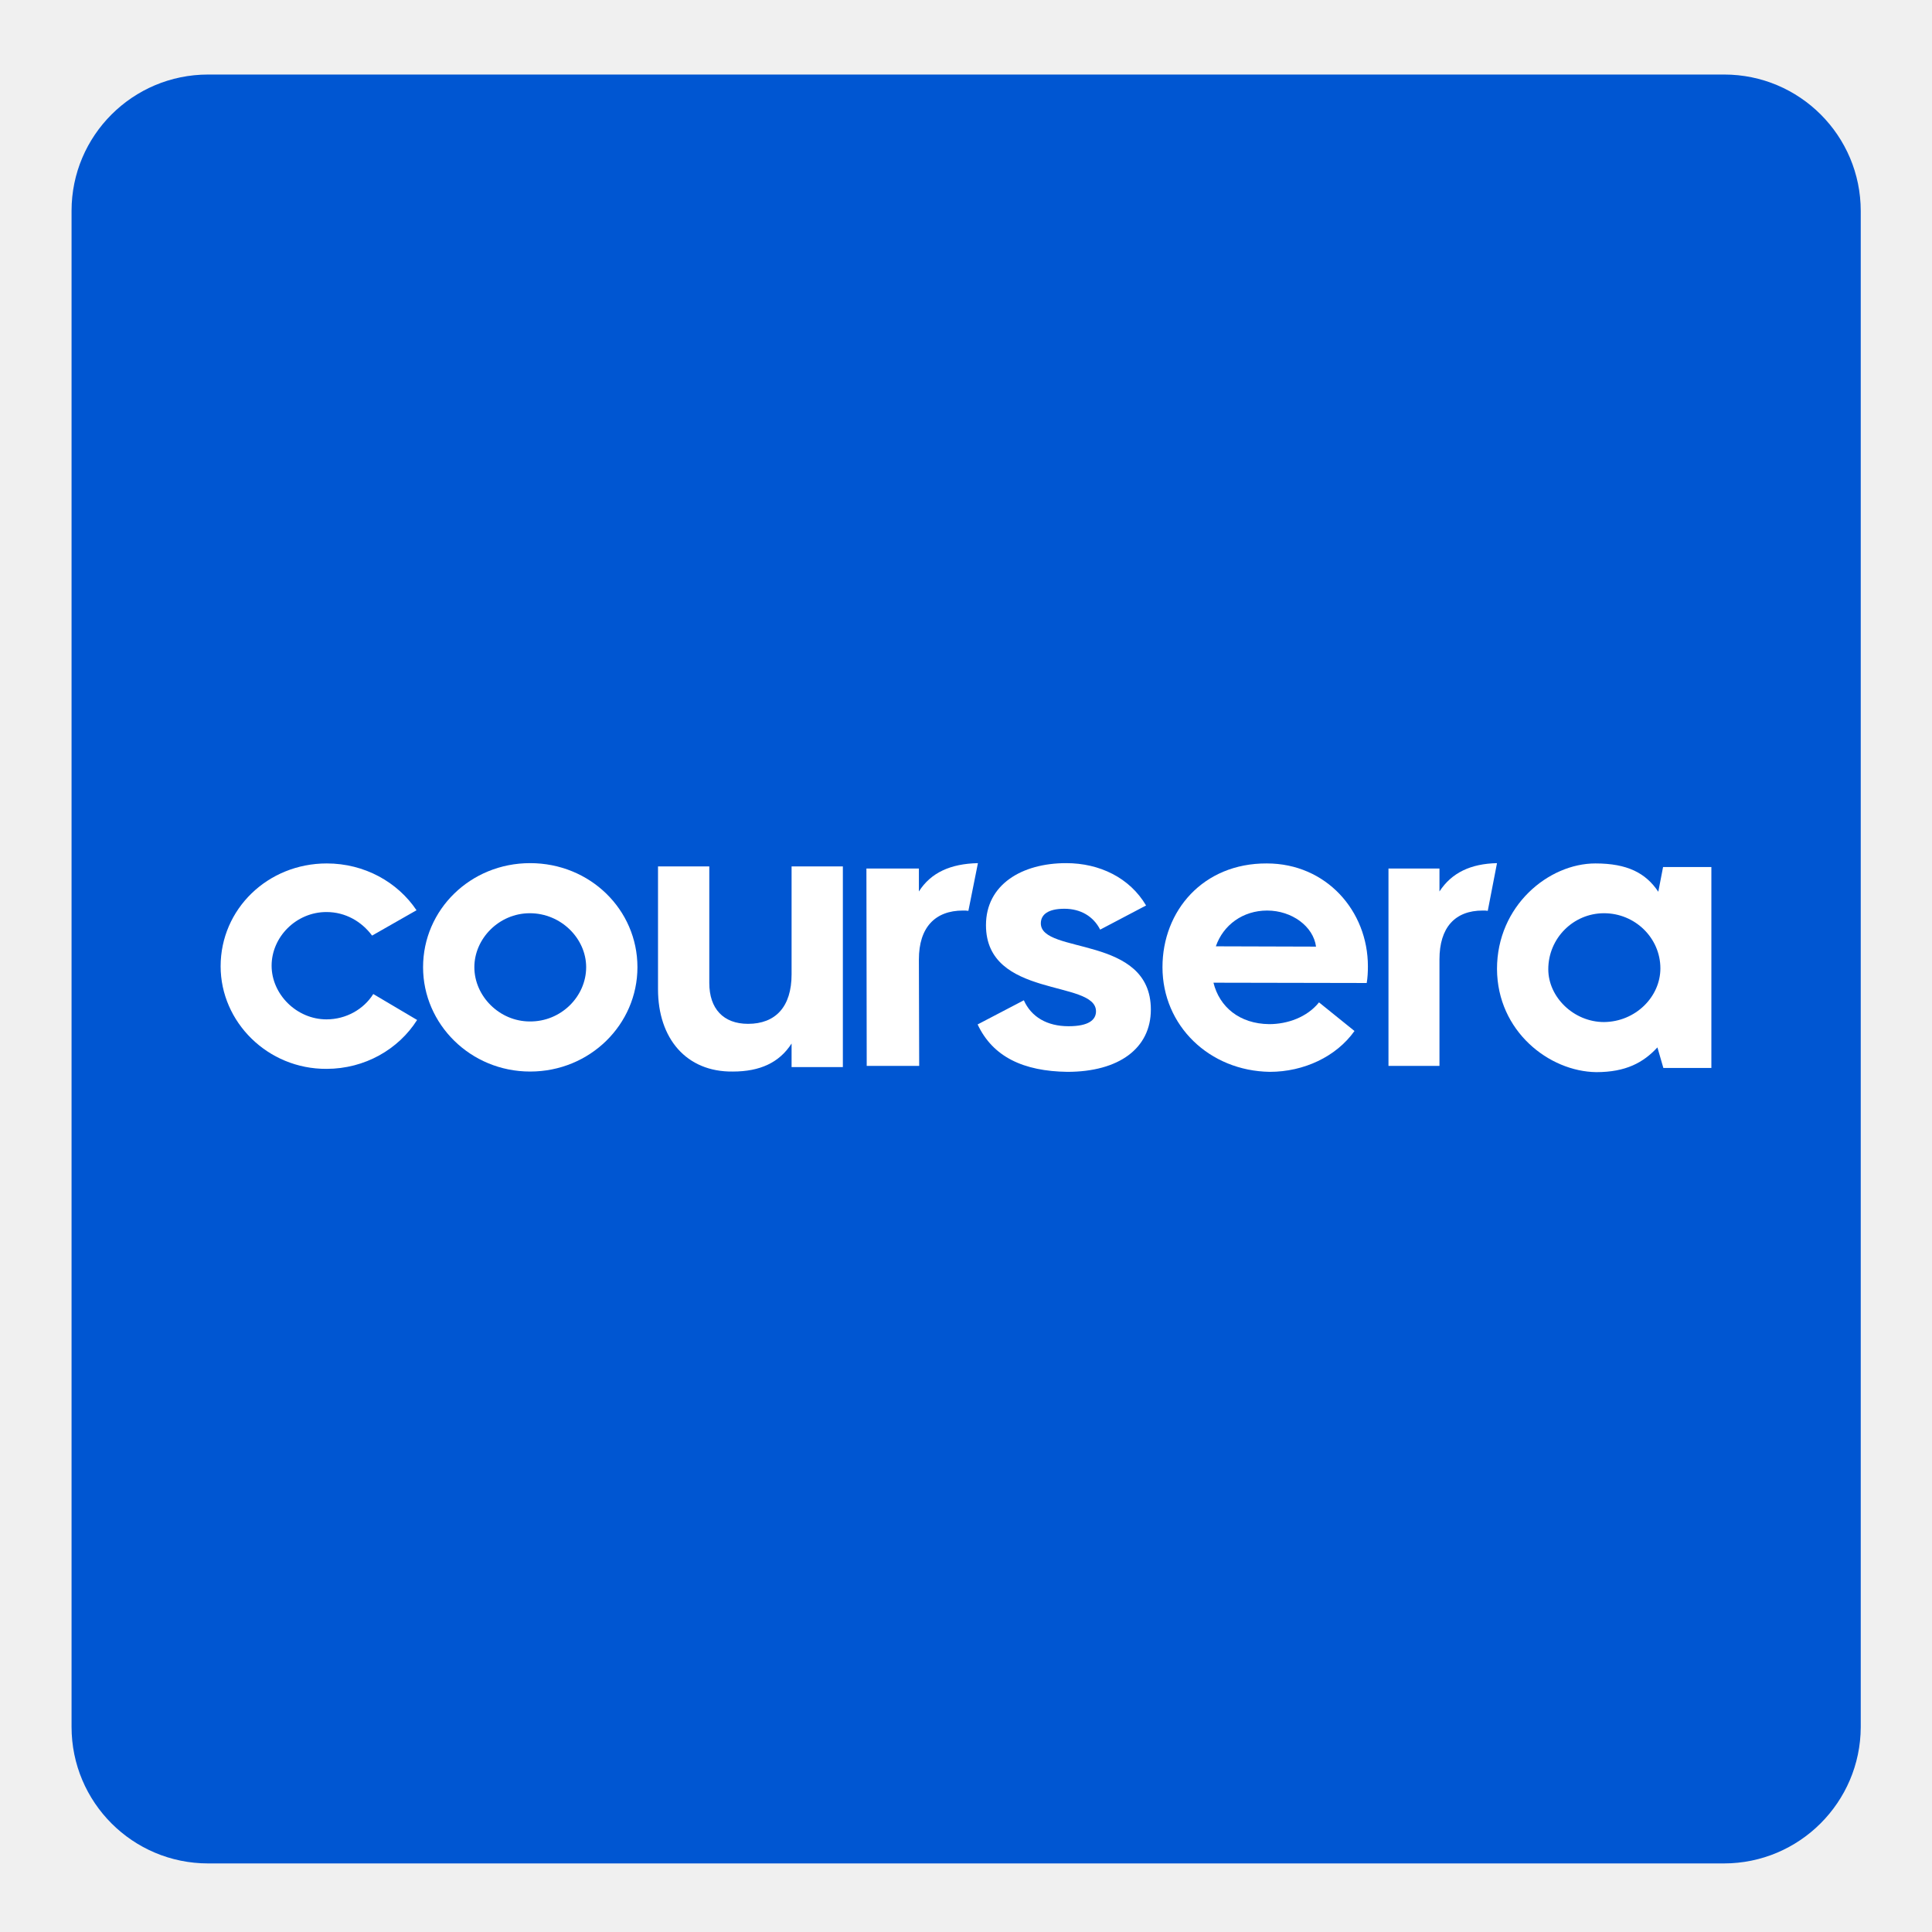
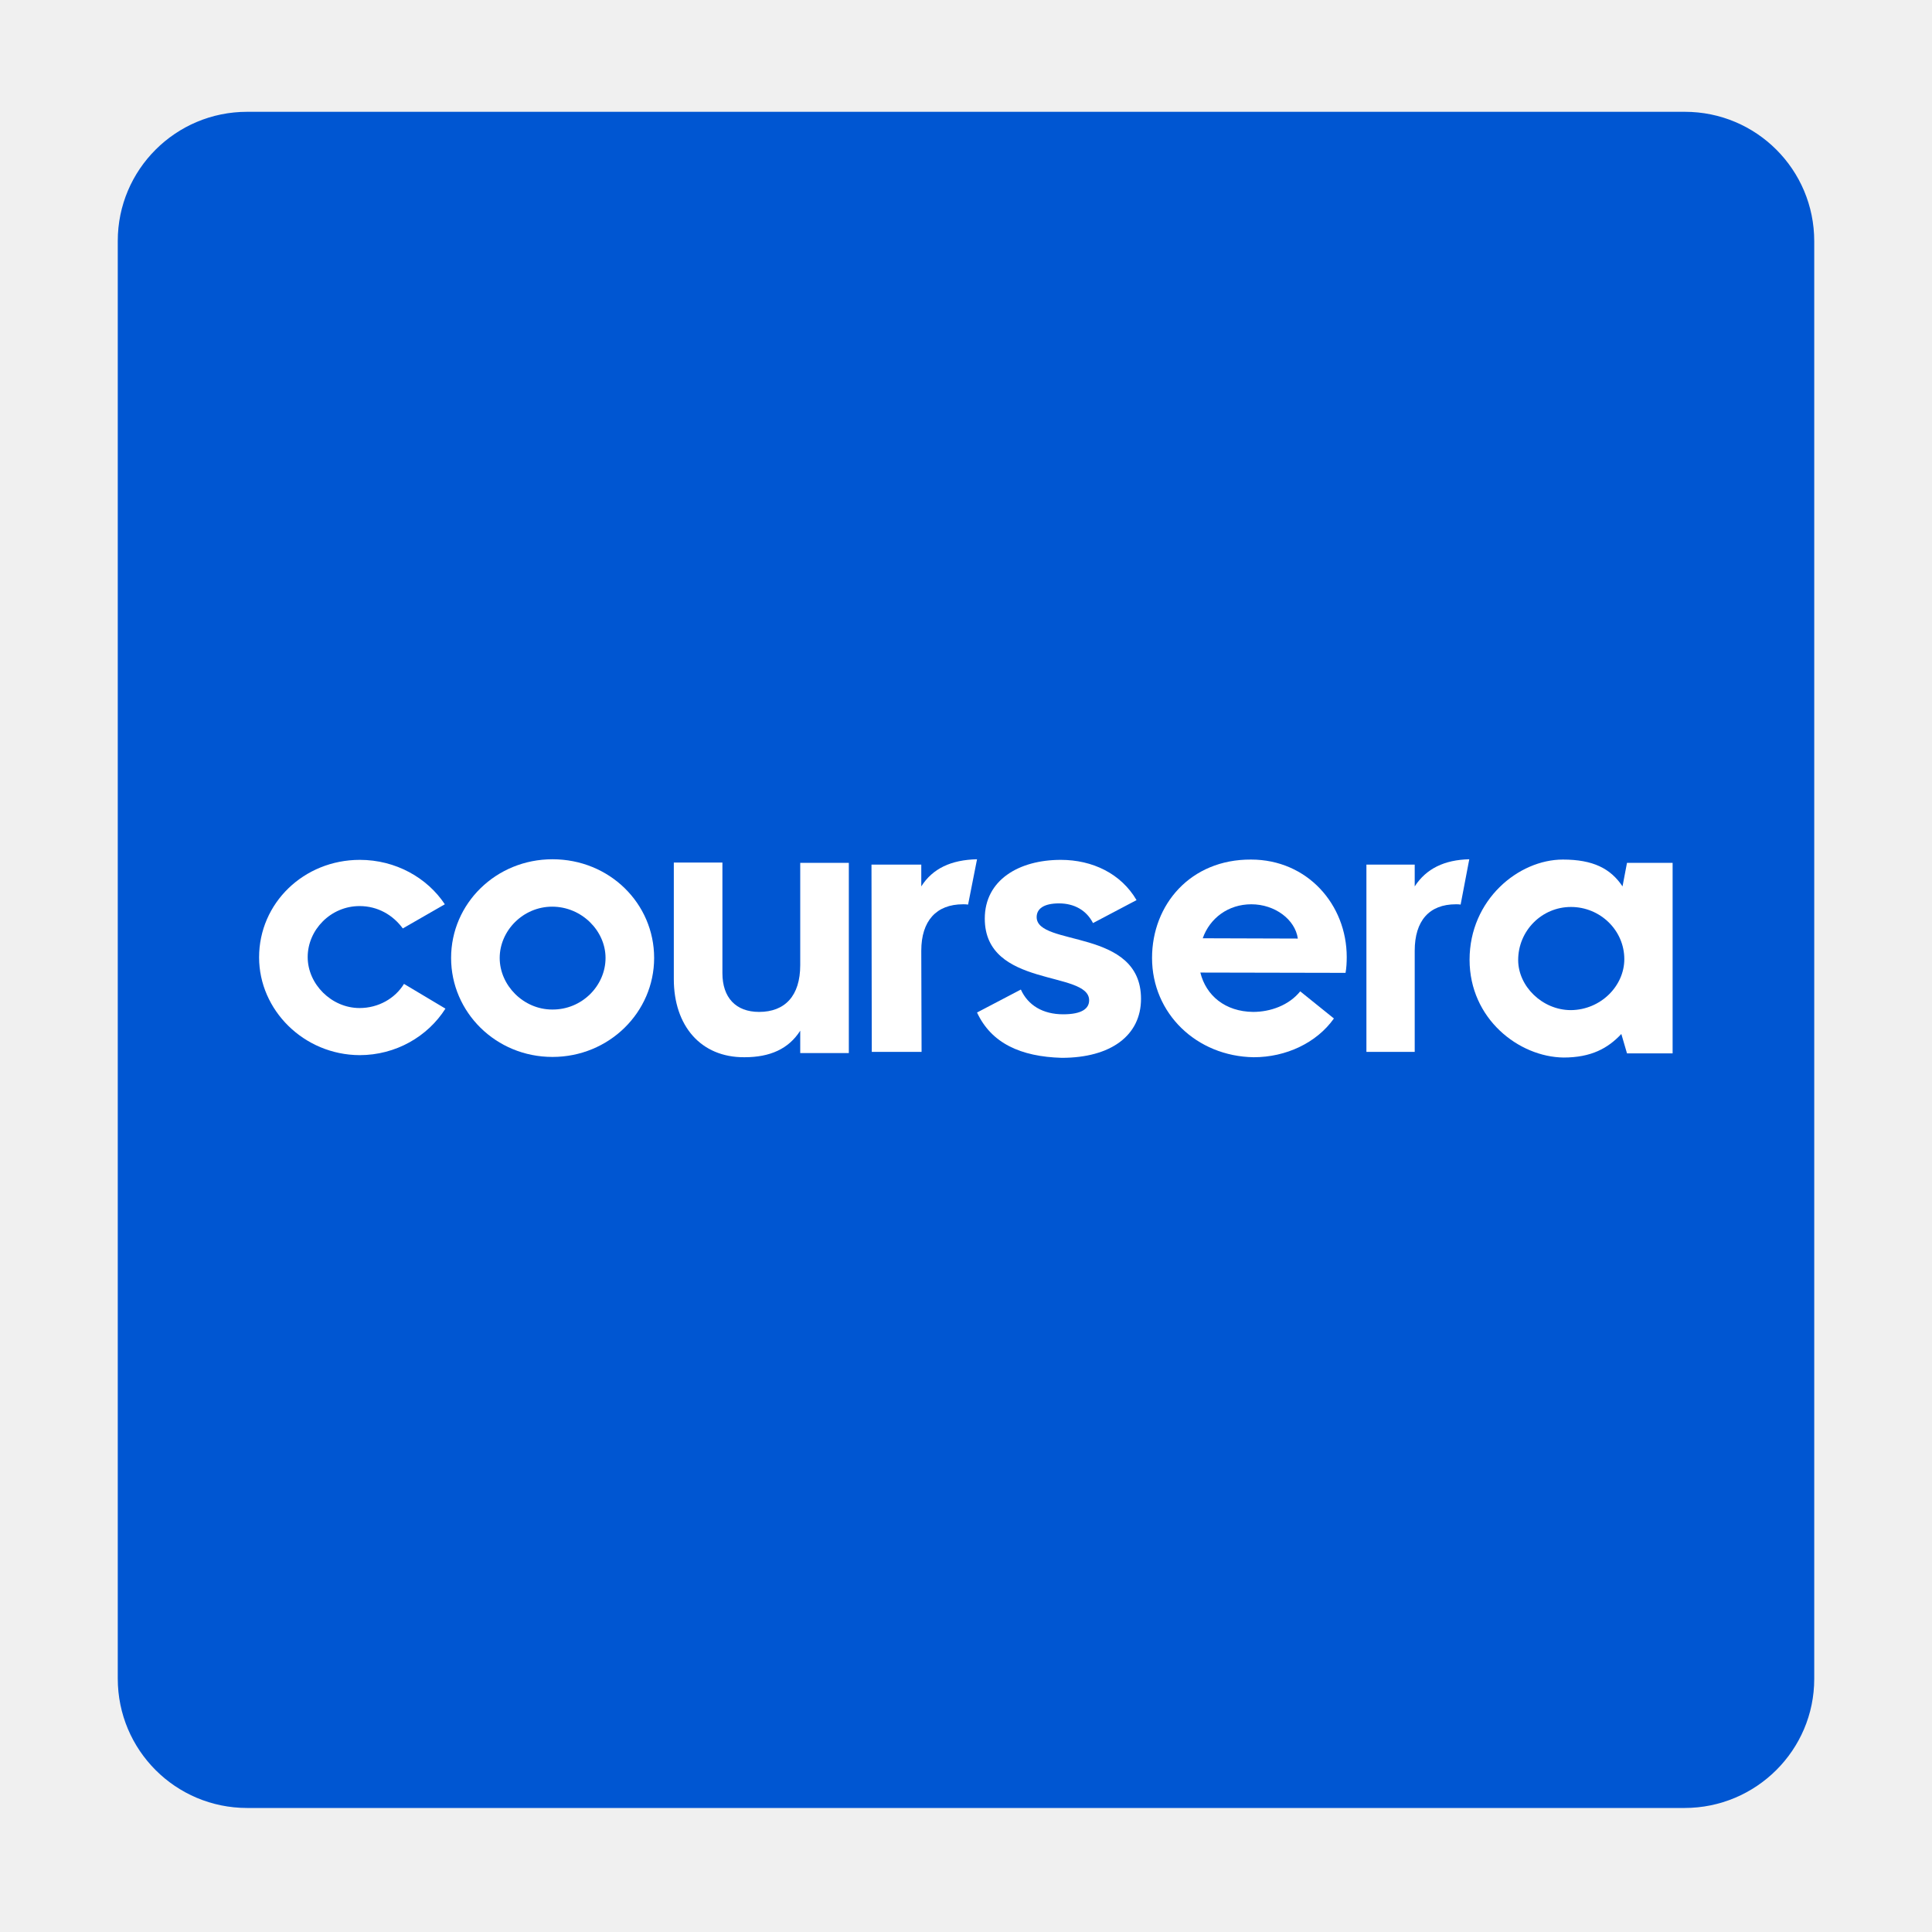
- <svg xmlns="http://www.w3.org/2000/svg" version="1.1" x="0px" y="0px" viewBox="0 0 648 648" style="enable-background:new 0 0 648 648;" xml:space="preserve">
+ <svg xmlns="http://www.w3.org/2000/svg" version="1.1" id="Layer_1" x="0px" y="0px" viewBox="0 0 648 648" style="enable-background:new 0 0 648 648;" xml:space="preserve">
  <style type="text/css">
	.st0{fill:#0056D2;}
	.st1{fill:#FFFFFF;}
</style>
-   <g id="Layer_2">
-     <path class="st0" d="M578.2,625H69.8C44.5,625,24,604.5,24,579.2V70.7C24,45.5,44.5,25,69.8,25h508.5c25.3,0,45.8,20.5,45.8,45.8   v508.5C624,604.5,603.5,625,578.2,625z" />
+   <g id="Layer_2_1_">
+     <path class="st0" d="M565,606.4H82.9c-24,0-43.4-19.4-43.4-43.4V80.8c0-23.9,19.4-43.3,43.4-43.3h482.2c24,0,43.4,19.4,43.4,43.4   v482.2C608.5,587,589,606.4,565,606.4z" />
  </g>
  <g id="txt">
    <g>
-       <path class="st1" d="M141.9,324.4c0-19.3,15.9-34.9,35.9-34.9c20.1,0,36,15.6,36,34.9c0,19.2-15.9,35-36,35    C157.8,359.4,141.9,343.5,141.9,324.4z M196.6,324.4c0-9.6-8.4-18.1-18.9-18.1c-10.3,0-18.6,8.5-18.6,18.1    c0,9.7,8.4,18.2,18.6,18.2C188.2,342.7,196.6,334.2,196.6,324.4z" />
-       <path class="st1" d="M502.1,325c0-21.2,17.3-35.4,33-35.4c10.7,0,16.9,3.2,21.1,9.5l1.6-8.3H574v67.4h-16.1l-2-6.9    c-4.7,5.1-10.6,8.3-20.5,8.3C519.6,359.4,502.2,345.9,502.1,325L502.1,325z M556.9,324.8c0-10.2-8.5-18.5-18.9-18.5    c-10.3,0-18.7,8.4-18.7,18.8c0,9.3,8.5,17.7,18.7,17.7C548.6,342.7,556.9,334.3,556.9,324.8L556.9,324.8z" />
-       <path class="st1" d="M482.8,299v-7.7h-17.1v66.2h17.1v-35.7c0-10.7,5.2-16.4,14.5-16.4c0.7,0,1.2,0,1.7,0.1l3.1-16    C493.3,289.7,486.9,292.7,482.8,299L482.8,299z" />
-       <path class="st1" d="M308.2,299v-7.7h-17.6l0.1,66.2h17.6l-0.1-35.7c0-10.7,5.4-16.4,14.8-16.4c0.7,0,1.2,0,1.8,0.1l3.2-16    C318.8,289.7,312.2,292.7,308.2,299L308.2,299z" />
-       <path class="st1" d="M220.7,331.8v-41.2h17.2v39.1c0,8.6,4.7,13.7,13,13.7c9.2,0,14.6-5.7,14.6-16.6v-36.2h17.2v67.3h-17.2V350    c-4.1,6.4-10.6,9.4-19.7,9.4C230.2,359.6,220.7,348.3,220.7,331.8L220.7,331.8z" />
-       <path class="st1" d="M389.9,324.4c0-18.9,13.6-34.9,35-34.8c19.9,0,33.9,15.9,33.9,34.5c0,1.9-0.1,3.9-0.4,5.6l-51.4-0.1    c2,8.1,8.7,13.8,18.7,13.9c6.1,0,12.7-2.3,16.7-7.3l11.9,9.6c-6.1,8.6-17,13.7-28.4,13.7C405.6,359.2,389.9,344,389.9,324.4    L389.9,324.4z M441.4,317.5c-0.9-6.8-8.1-12.1-16.4-12.1c-8.1,0-14.7,4.8-17.2,12L441.4,317.5z" />
-       <path class="st1" d="M327.9,343.6l15.5-8.1c2.5,5.6,7.8,8.7,15,8.7c6.7,0,9.2-2.1,9.2-5c0-10.7-36.9-4.2-36.9-28.9    c0-13.6,12-20.8,26.9-20.8c11.2,0,21.3,4.9,26.8,14.2l-15.4,8.1c-2.3-4.5-6.6-7-12-7c-5.4,0-7.9,1.9-7.9,4.9    c0,10.5,36.9,3.8,36.9,28.9c0,13-10.7,20.9-28,20.9C343.3,359.3,333,354.5,327.9,343.6L327.9,343.6z" />
-       <path class="st1" d="M74,324.1c0-19.2,15.8-34.5,35.6-34.5c12.7,0,23.8,6.3,30.1,15.7l-14.9,8.5c-3.5-4.7-8.9-7.9-15.3-7.9    c-10.2,0-18.4,8.4-18.4,18c0,9.6,8.4,18,18.4,18c6.6,0,12.5-3.4,15.7-8.5l14.7,8.7c-6.2,9.8-17.5,16.4-30.4,16.4    C89.8,358.6,74,342.8,74,324.1L74,324.1z" />
+       <path class="st1" d="M151.3,321.3c0-18.3,15.1-33.1,34-33.1c19.1,0,34.1,14.8,34.1,33.1c0,18.2-15.1,33.2-34.1,33.2    C166.3,354.5,151.3,339.5,151.3,321.3z M203.1,321.3c0-9.1-8-17.2-17.9-17.2c-9.8,0-17.6,8.1-17.6,17.2c0,9.2,8,17.3,17.6,17.3    C195.2,338.7,203.1,330.6,203.1,321.3z" />
+       <path class="st1" d="M492.9,321.9c0-20.1,16.4-33.6,31.3-33.6c10.1,0,16,3,20,9l1.5-7.9H561v63.9h-15.3l-1.9-6.5    c-4.5,4.8-10.1,7.9-19.4,7.9C509.4,354.5,492.9,341.7,492.9,321.9L492.9,321.9z M544.8,321.7c0-9.7-8.1-17.5-17.9-17.5    c-9.8,0-17.7,8-17.7,17.8c0,8.8,8.1,16.8,17.7,16.8C536.9,338.7,544.8,330.7,544.8,321.7L544.8,321.7z" />
+       <path class="st1" d="M474.5,297.3V290h-16.2v62.8h16.2v-33.9c0-10.1,4.9-15.6,13.8-15.6c0.7,0,1.1,0,1.6,0.1l2.9-15.2    C484.5,288.4,478.4,291.3,474.5,297.3L474.5,297.3z" />
+       <path class="st1" d="M309,297.3V290h-16.7l0.1,62.8h16.7l-0.1-33.9c0-10.1,5.1-15.6,14-15.6c0.7,0,1.1,0,1.7,0.1l3-15.2    C319,288.4,312.8,291.3,309,297.3L309,297.3z" />
+       <path class="st1" d="M226,328.4v-39.1h16.3v37.1c0,8.2,4.5,13,12.3,13c8.7,0,13.8-5.4,13.8-15.7v-34.3h16.3v63.8h-16.3v-7.5    c-3.9,6.1-10.1,8.9-18.7,8.9C235,354.7,226,344,226,328.4L226,328.4z" />
+       <path class="st1" d="M386.4,321.3c0-17.9,12.9-33.1,33.2-33c18.9,0,32.1,15.1,32.1,32.7c0,1.8-0.1,3.7-0.4,5.3l-48.7-0.1    c1.9,7.7,8.3,13.1,17.7,13.2c5.8,0,12-2.2,15.8-6.9l11.3,9.1c-5.8,8.2-16.1,13-26.9,13C401.3,354.3,386.4,339.9,386.4,321.3    L386.4,321.3z M435.3,314.8c-0.9-6.4-7.7-11.5-15.6-11.5c-7.7,0-13.9,4.6-16.3,11.4L435.3,314.8z" />
+       <path class="st1" d="M327.7,339.6l14.7-7.7c2.4,5.3,7.4,8.3,14.2,8.3c6.4,0,8.7-2,8.7-4.7c0-10.1-35-4-35-27.4    c0-12.9,11.4-19.7,25.5-19.7c10.6,0,20.2,4.6,25.4,13.5l-14.6,7.7c-2.2-4.3-6.3-6.6-11.4-6.6s-7.5,1.8-7.5,4.6    c0,10,35,3.6,35,27.4c0,12.3-10.1,19.8-26.6,19.8C342.3,354.4,332.5,349.9,327.7,339.6L327.7,339.6z" />
+       <path class="st1" d="M86.9,321.1c0-18.2,15-32.7,33.8-32.7c12,0,22.6,6,28.5,14.9l-14.1,8.1c-3.3-4.5-8.4-7.5-14.5-7.5    c-9.7,0-17.4,8-17.4,17.1s8,17.1,17.4,17.1c6.3,0,11.9-3.2,14.9-8.1l13.9,8.3c-5.9,9.3-16.6,15.6-28.8,15.6    C101.9,353.8,86.9,338.8,86.9,321.1L86.9,321.1z" />
    </g>
  </g>
</svg>
